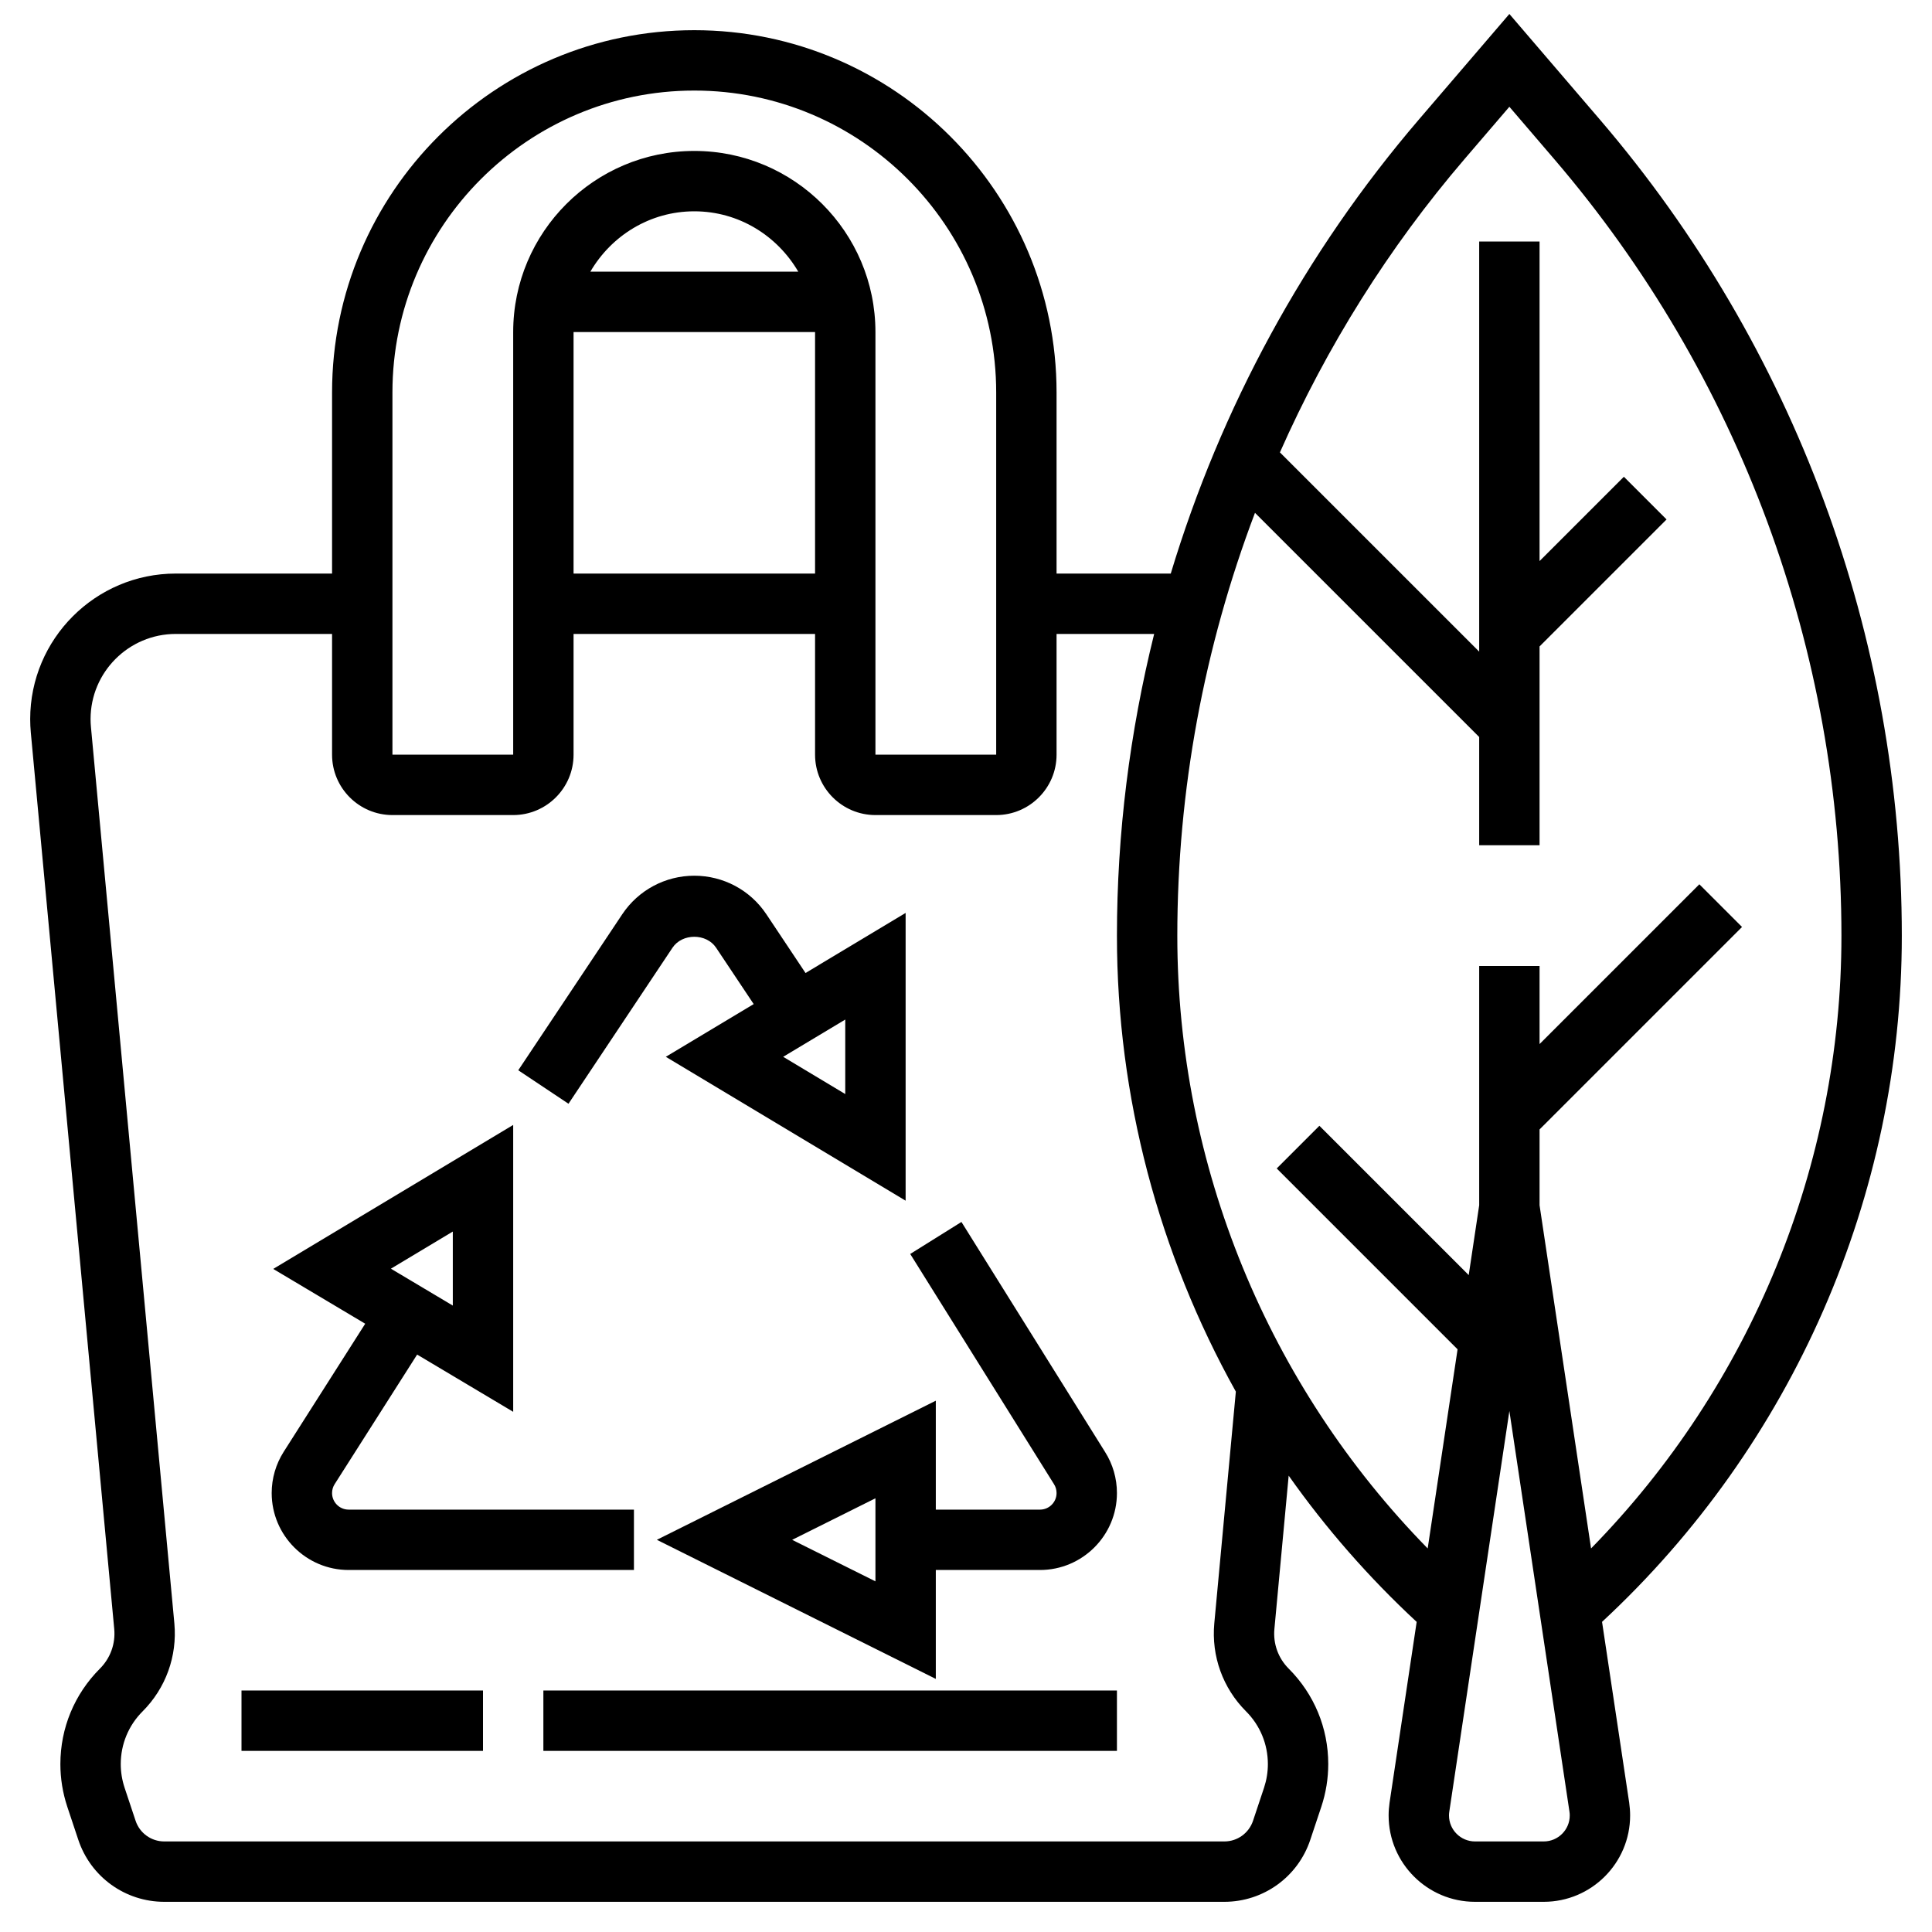
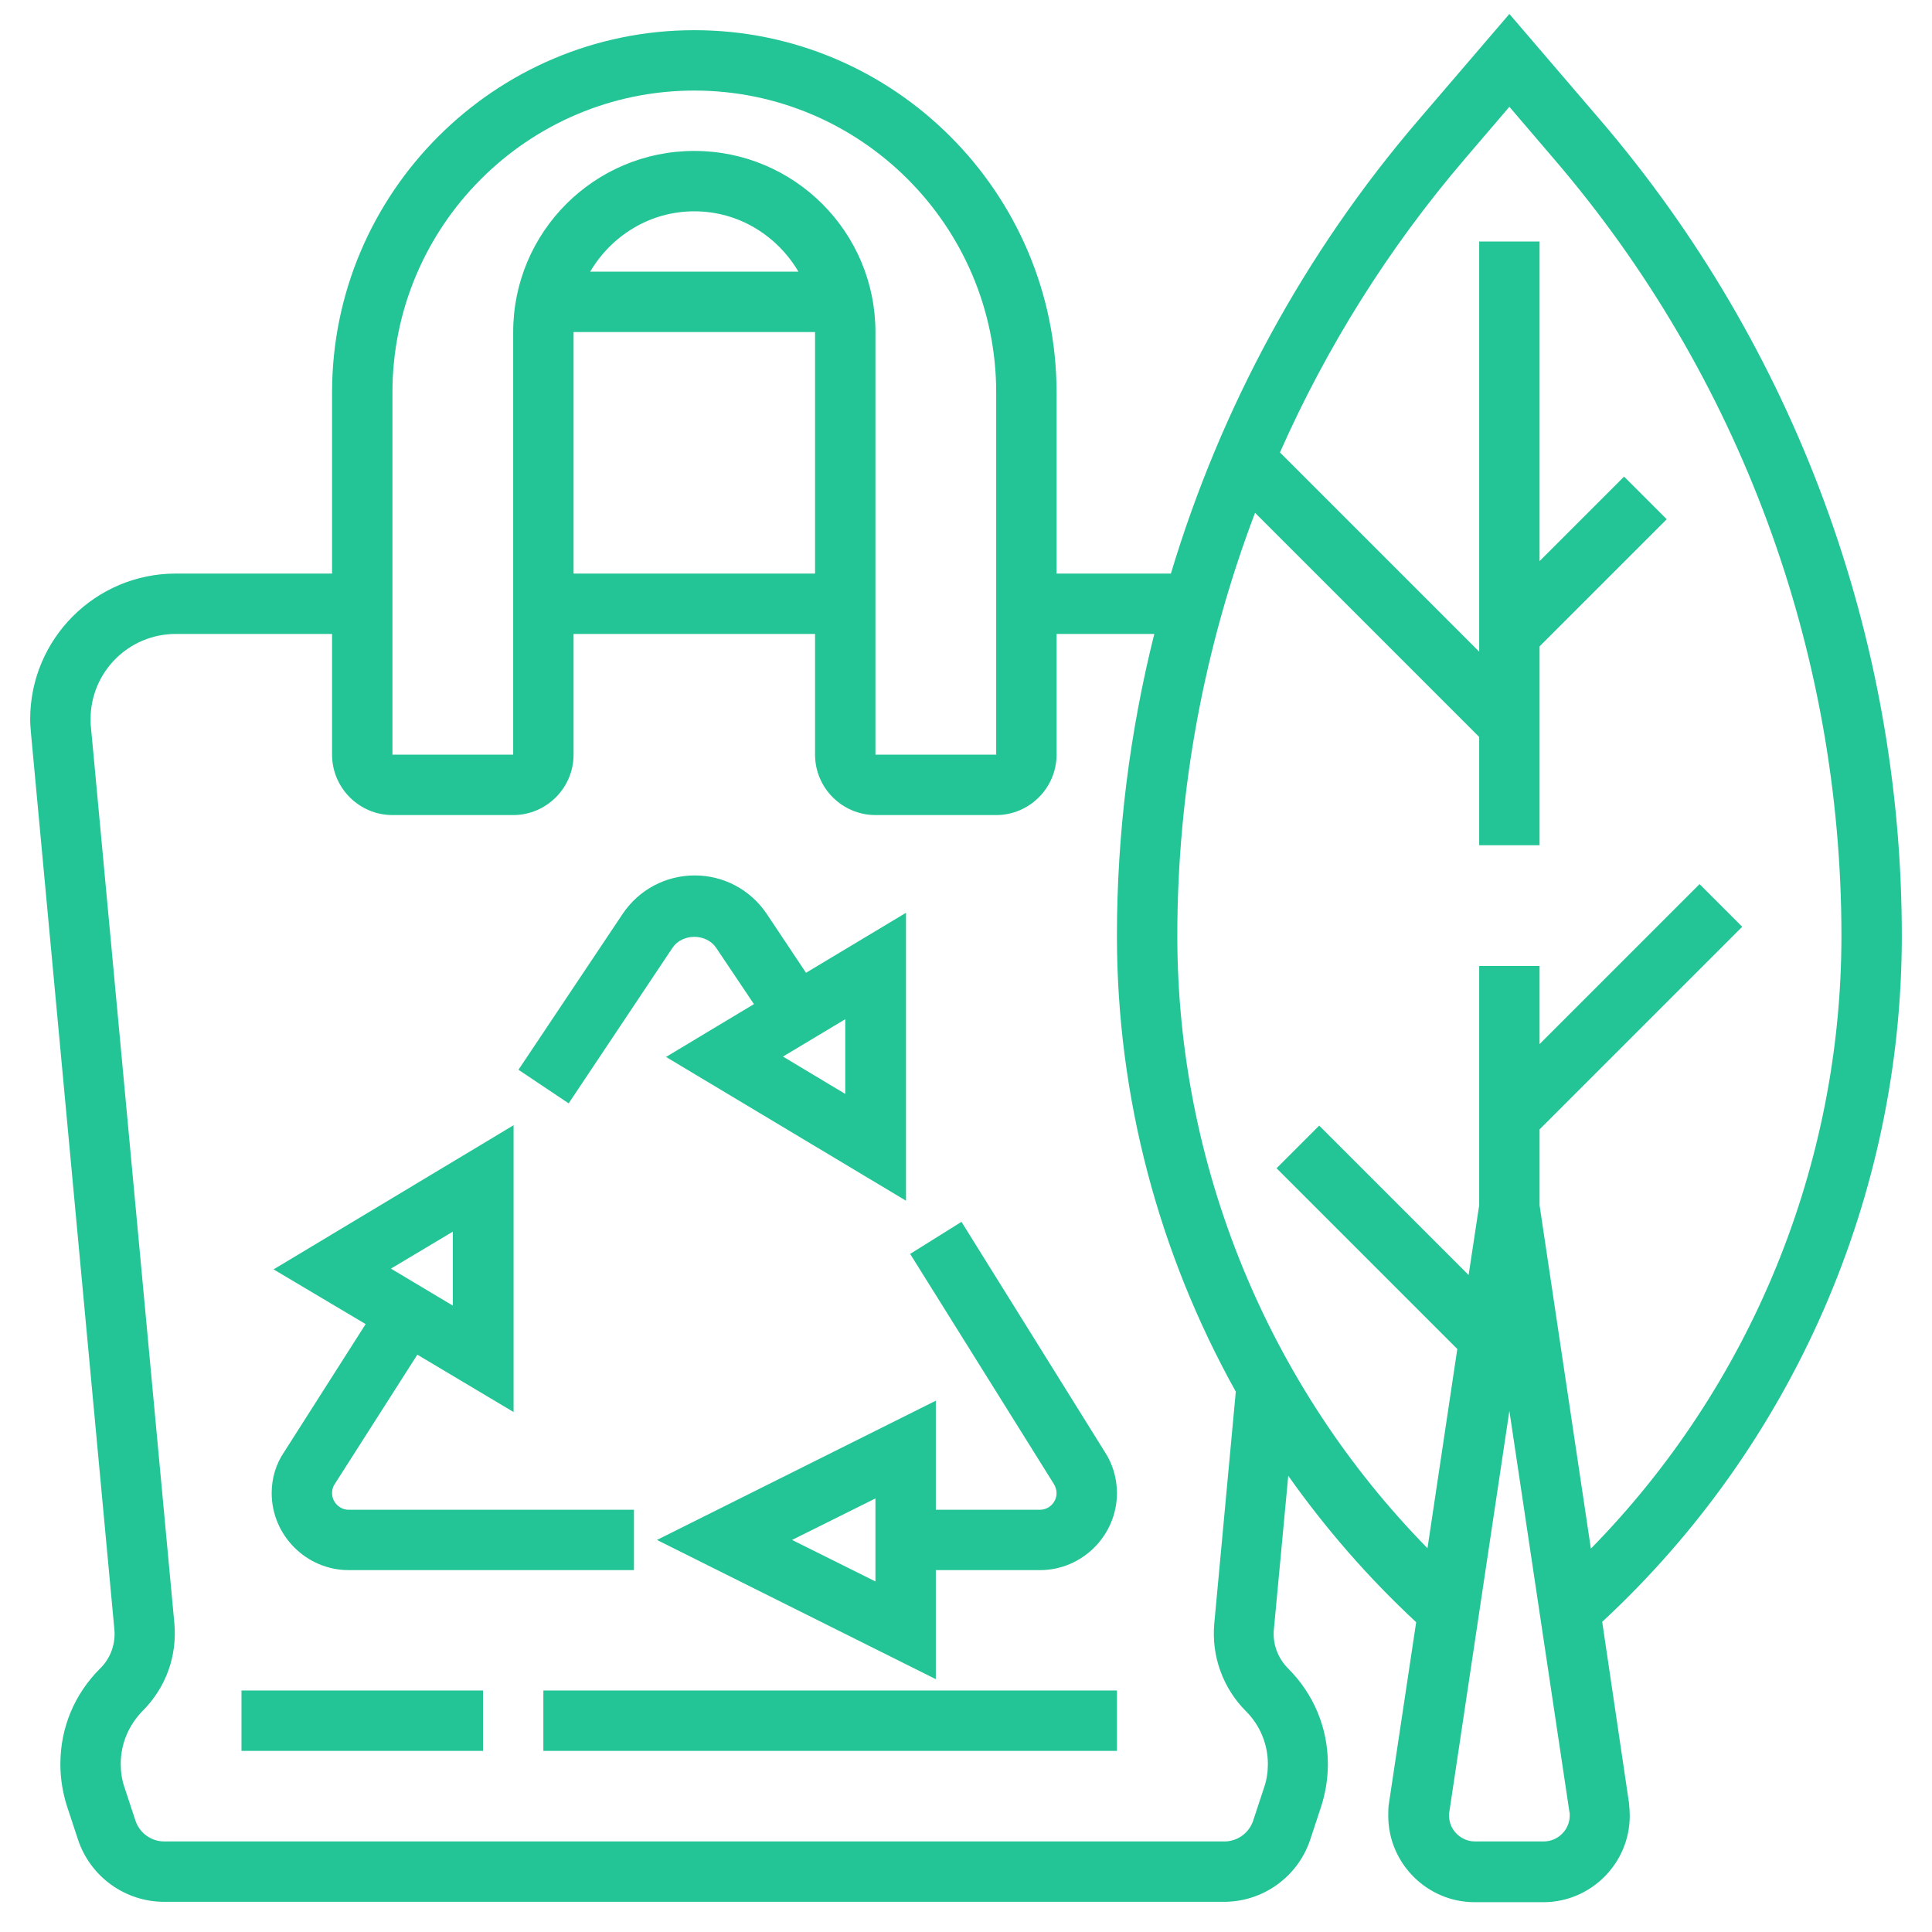
- <svg xmlns="http://www.w3.org/2000/svg" id="_x33_0" enable-background="new 0 0 64 64" height="512" viewBox="0 0 64 64" width="512">
+ <svg xmlns="http://www.w3.org/2000/svg" version="1.1" id="_x33_0" x="0px" y="0px" viewBox="6 -6 512 512" style="enable-background:new 6 -6 512 512;" xml:space="preserve">
+   <style type="text/css">
+ 	.st0{fill:#23C495;}
+ </style>
  <g>
-     <path d="m22.277 31.395c.322-.484 1.123-.484 1.445 0l1.245 1.867-2.911 1.746 7.944 4.766v-9.532l-3.316 1.99-1.297-1.946c-.533-.8-1.426-1.277-2.387-1.277s-1.854.478-2.387 1.277l-3.445 5.168 1.664 1.109zm5.723 4.847-2.057-1.234 2.057-1.234z" />
-     <path d="m9 49.459c0 1.405 1.144 2.549 2.549 2.549h9.451v-2h-9.451c-.303 0-.549-.246-.549-.549 0-.105.029-.207.086-.295l2.732-4.292 3.182 1.896v-9.503l-7.949 4.77 3.047 1.815-2.7 4.242c-.26.408-.398.882-.398 1.367zm6-8.662v2.452l-2.051-1.222z" />
-     <path d="m31.849 40.479-1.697 1.06 4.763 7.626c.056.087.085.189.085.294 0 .303-.246.549-.549.549h-3.451v-3.608l-9.241 4.608 9.241 4.608v-3.608h3.451c1.405 0 2.549-1.144 2.549-2.549 0-.486-.138-.959-.394-1.362zm-2.849 11.905-2.759-1.375 2.759-1.376z" />
-     <path d="m8 56h8v2h-8z" />
-     <path d="m18 56h19v2h-19z" />
-     <path d="m53.07 53.726c6.313-5.853 9.93-14.1 9.93-22.726 0-9.911-3.553-19.514-10.003-27.04l-2.997-3.497-2.998 3.497c-3.784 4.416-6.562 9.55-8.219 15.04h-3.783v-6c0-6.617-5.383-12-12-12s-12 5.383-12 12v6h-5.178c-2.659 0-4.822 2.164-4.822 4.823 0 .148.007.297.021.447l2.763 29.691c.046.49-.128.969-.476 1.316-.842.844-1.307 1.965-1.308 3.16 0 .479.077.954.229 1.414l.366 1.098c.41 1.227 1.553 2.051 2.846 2.051h35.117c1.293 0 2.437-.824 2.846-2.051l.367-1.1c.152-.458.229-.933.229-1.415-.001-1.192-.466-2.313-1.309-3.157-.347-.346-.521-.826-.475-1.314l.473-5.08c1.232 1.746 2.651 3.37 4.24 4.844l-.898 5.989c-.02.139-.031.281-.031.423 0 1.577 1.283 2.861 2.861 2.861h2.277c1.579 0 2.862-1.284 2.862-2.861 0-.142-.011-.284-.031-.424zm-40.07-40.726c0-5.514 4.486-10 10-10s10 4.486 10 10v12h-4v-14c0-3.309-2.691-6-6-6s-6 2.691-6 6v14h-4zm6-2h8v8h-8zm.556-2c.694-1.19 1.97-2 3.444-2s2.75.81 3.444 2zm21.72 47.69c.466.466.723 1.086.724 1.747 0 .265-.043.528-.126.781l-.366 1.098c-.137.409-.519.684-.949.684h-35.118c-.431 0-.813-.275-.949-.684l-.365-1.096c-.084-.255-.127-.518-.127-.784.001-.659.258-1.279.723-1.744.769-.769 1.152-1.831 1.053-2.915l-2.763-29.69c-.008-.088-.013-.176-.013-.264 0-1.557 1.266-2.823 2.822-2.823h5.178v4c0 1.103.897 2 2 2h4c1.103 0 2-.897 2-2v-4h8v4c0 1.103.897 2 2 2h4c1.103 0 2-.897 2-2v-4h3.233c-.807 3.251-1.233 6.606-1.233 10 0 5.337 1.39 10.528 3.939 15.099l-.714 7.678c-.1 1.084.284 2.146 1.051 2.913zm-2.276-25.69c0-4.823.889-9.568 2.573-14.012l7.427 7.426v3.586h2v-6.586l4.207-4.207-1.414-1.414-2.793 2.793v-10.586h-2v13.586l-6.601-6.6c1.548-3.496 3.597-6.779 6.121-9.723l1.48-1.726 1.479 1.726c6.14 7.163 9.521 16.303 9.521 25.737 0 7.606-3.005 14.896-8.294 20.294l-1.706-11.369v-2.511l6.707-6.707-1.414-1.414-5.293 5.293v-2.586h-2v7.925l-.347 2.314-4.946-4.946-1.414 1.414 5.991 5.991-.99 6.596c-5.289-5.398-8.294-12.688-8.294-20.294zm12.139 30h-2.277c-.475 0-.862-.386-.862-.861 0-.043.003-.085.01-.127l1.99-13.271 1.99 13.27c.007.042.01.085.01.128 0 .475-.387.861-.861.861z" />
+     <path class="st0" d="M184.2,245.2c2.6-3.9,9-3.9,11.6,0l10,14.9l-23.3,14l63.6,38.1v-76.3l-26.5,15.9l-10.4-15.6   c-4.3-6.4-11.4-10.2-19.1-10.2s-14.8,3.8-19.1,10.2l-27.6,41.3l13.3,8.9L184.2,245.2z M230,283.9l-16.5-9.9l16.5-9.9V283.9z" />
+     <path class="st0" d="M78,389.7c0,11.2,9.2,20.4,20.4,20.4H174v-16H98.4c-2.4,0-4.4-2-4.4-4.4c0-0.8,0.2-1.7,0.7-2.4l21.9-34.3   l25.5,15.2v-76l-63.6,38.2l24.4,14.5l-21.6,33.9C79.1,382,78,385.8,78,389.7z M126,320.4V340l-16.4-9.8L126,320.4z" />
+     <path class="st0" d="M260.8,317.8l-13.6,8.5l38.1,61c0.4,0.7,0.7,1.5,0.7,2.4c0,2.4-2,4.4-4.4,4.4H254v-28.9l-73.9,36.9l73.9,36.9   v-28.9h27.6c11.2,0,20.4-9.2,20.4-20.4c0-3.9-1.1-7.7-3.2-10.9L260.8,317.8z M238,413.1l-22.1-11l22.1-11V413.1z" />
+     <path class="st0" d="M70,442h64v16H70V442z" />
+     <path class="st0" d="M150,442h152v16H150V442z" />
+     <path class="st0" d="M430.6,423.8C481.1,377,510,311,510,242c0-79.3-28.4-156.1-80-216.3l-24-28l-24,28   C351.7,61,329.5,102.1,316.3,146H286V98c0-52.9-43.1-96-96-96S94,45.1,94,98v48H52.6C31.3,146,14,163.3,14,184.6   c0,1.2,0.1,2.4,0.2,3.6l22.1,237.5c0.4,3.9-1,7.8-3.8,10.5C25.7,443,22,451.9,22,461.5c0,3.8,0.6,7.6,1.8,11.3l2.9,8.8   C30,491.4,39.2,498,49.5,498h280.9c10.3,0,19.5-6.6,22.8-16.4l2.9-8.8c1.2-3.7,1.8-7.5,1.8-11.3c0-9.5-3.7-18.5-10.5-25.3   c-2.8-2.8-4.2-6.6-3.8-10.5l3.8-40.6c9.9,14,21.2,27,33.9,38.8l-7.2,47.9c-0.2,1.1-0.2,2.2-0.2,3.4c0,12.6,10.3,22.9,22.9,22.9   h18.2c12.6,0,22.9-10.3,22.9-22.9c0-1.1-0.1-2.3-0.2-3.4L430.6,423.8z M110,98c0-44.1,35.9-80,80-80s80,35.9,80,80v96h-32V82   c0-26.5-21.5-48-48-48s-48,21.5-48,48v112h-32V98z M158,82h64v64h-64V82z M162.4,66c5.6-9.5,15.8-16,27.6-16s22,6.5,27.6,16H162.4z    M336.2,447.5c3.7,3.7,5.8,8.7,5.8,14c0,2.1-0.3,4.2-1,6.2l-2.9,8.8c-1.1,3.3-4.2,5.5-7.6,5.5H49.5c-3.4,0-6.5-2.2-7.6-5.5   l-2.9-8.8c-0.7-2-1-4.1-1-6.3c0-5.3,2.1-10.2,5.8-14c6.2-6.2,9.2-14.6,8.4-23.3L30.1,186.7c-0.1-0.7-0.1-1.4-0.1-2.1   c0-12.5,10.1-22.6,22.6-22.6H94v32c0,8.8,7.2,16,16,16h32c8.8,0,16-7.2,16-16v-32h64v32c0,8.8,7.2,16,16,16h32c8.8,0,16-7.2,16-16   v-32h25.9c-6.5,26-9.9,52.8-9.9,80c0,42.7,11.1,84.2,31.5,120.8l-5.7,61.4C327,432.9,330.1,441.4,336.2,447.5L336.2,447.5z    M318,242c0-38.6,7.1-76.5,20.6-112.1l59.4,59.4V218h16v-52.7l33.7-33.7l-11.3-11.3L414,142.7V58h-16v108.7l-52.8-52.8   c12.4-28,28.8-54.2,49-77.8L406,22.3l11.8,13.8C467,93.4,494,166.5,494,242c0,60.8-24,119.2-66.4,162.4l-13.6-91v-20.1l53.7-53.7   l-11.3-11.3L414,270.7V250h-16v63.4l-2.8,18.5l-39.6-39.6l-11.3,11.3l47.9,47.9l-7.9,52.8C342,361.2,318,302.8,318,242L318,242z    M415.1,482h-18.2c-3.8,0-6.9-3.1-6.9-6.9c0-0.3,0-0.7,0.1-1L406,367.9l15.9,106.2c0.1,0.3,0.1,0.7,0.1,1   C422,478.9,418.9,482,415.1,482z" />
  </g>
</svg>
